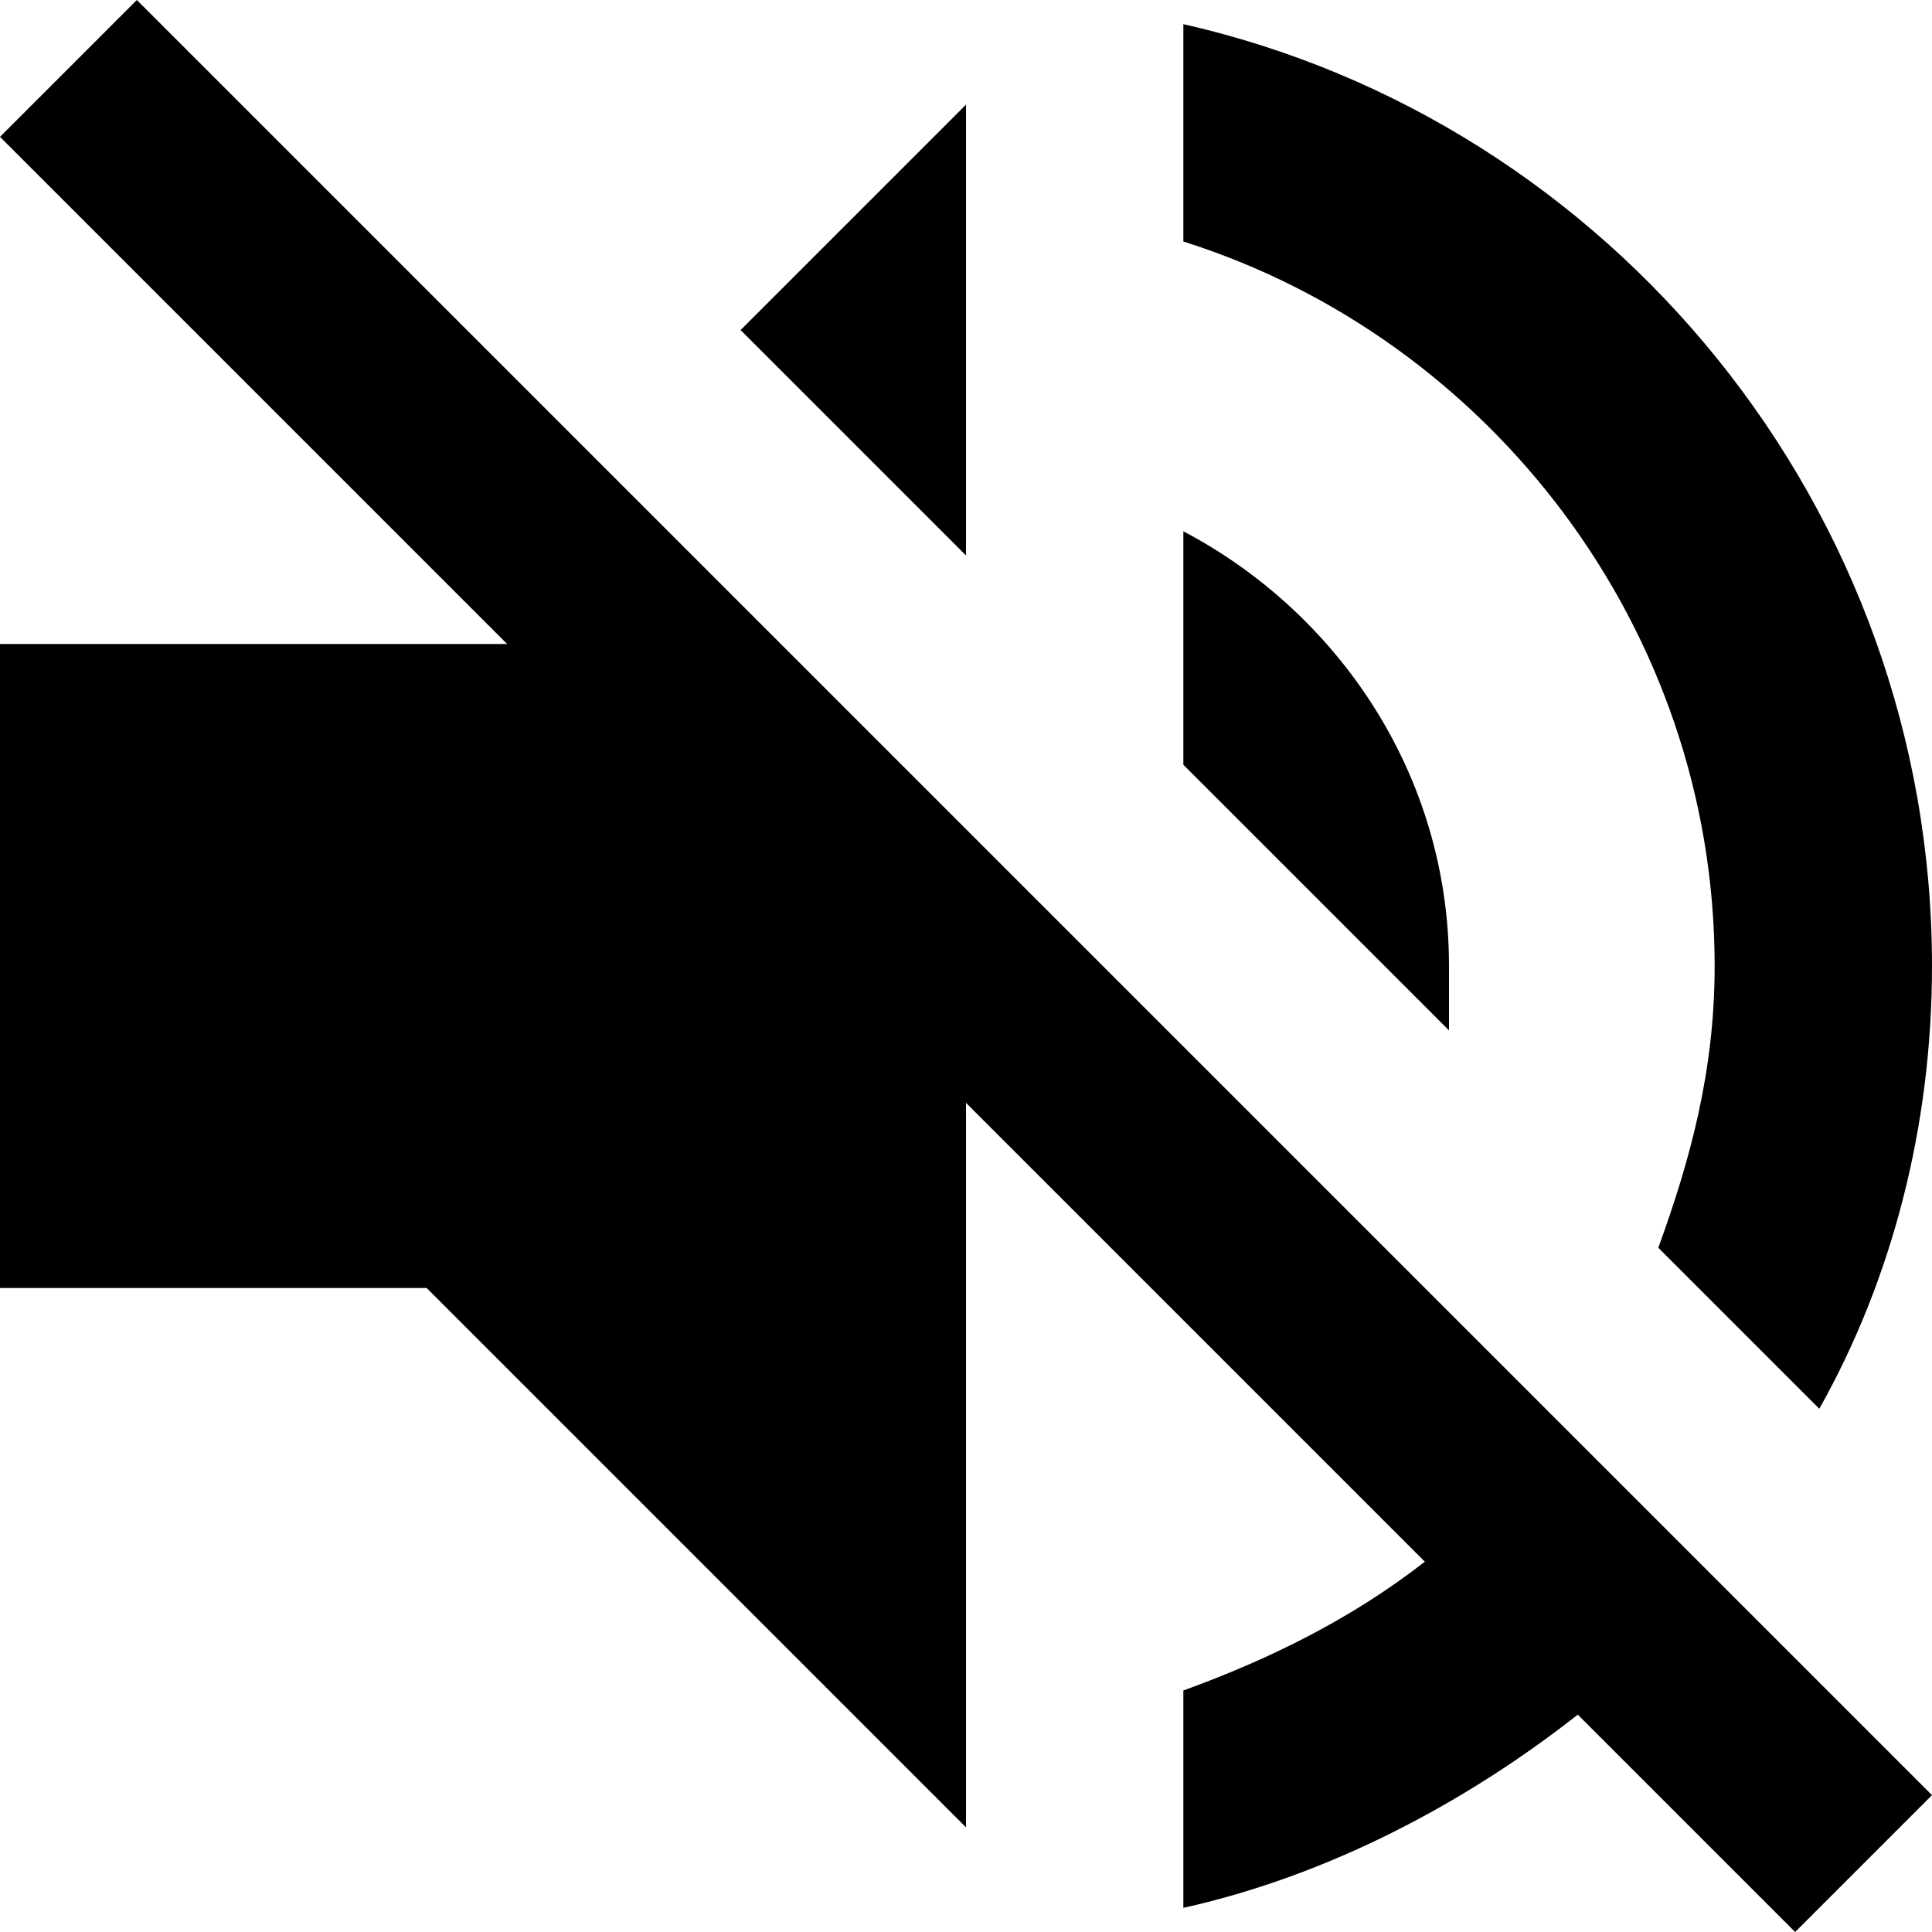
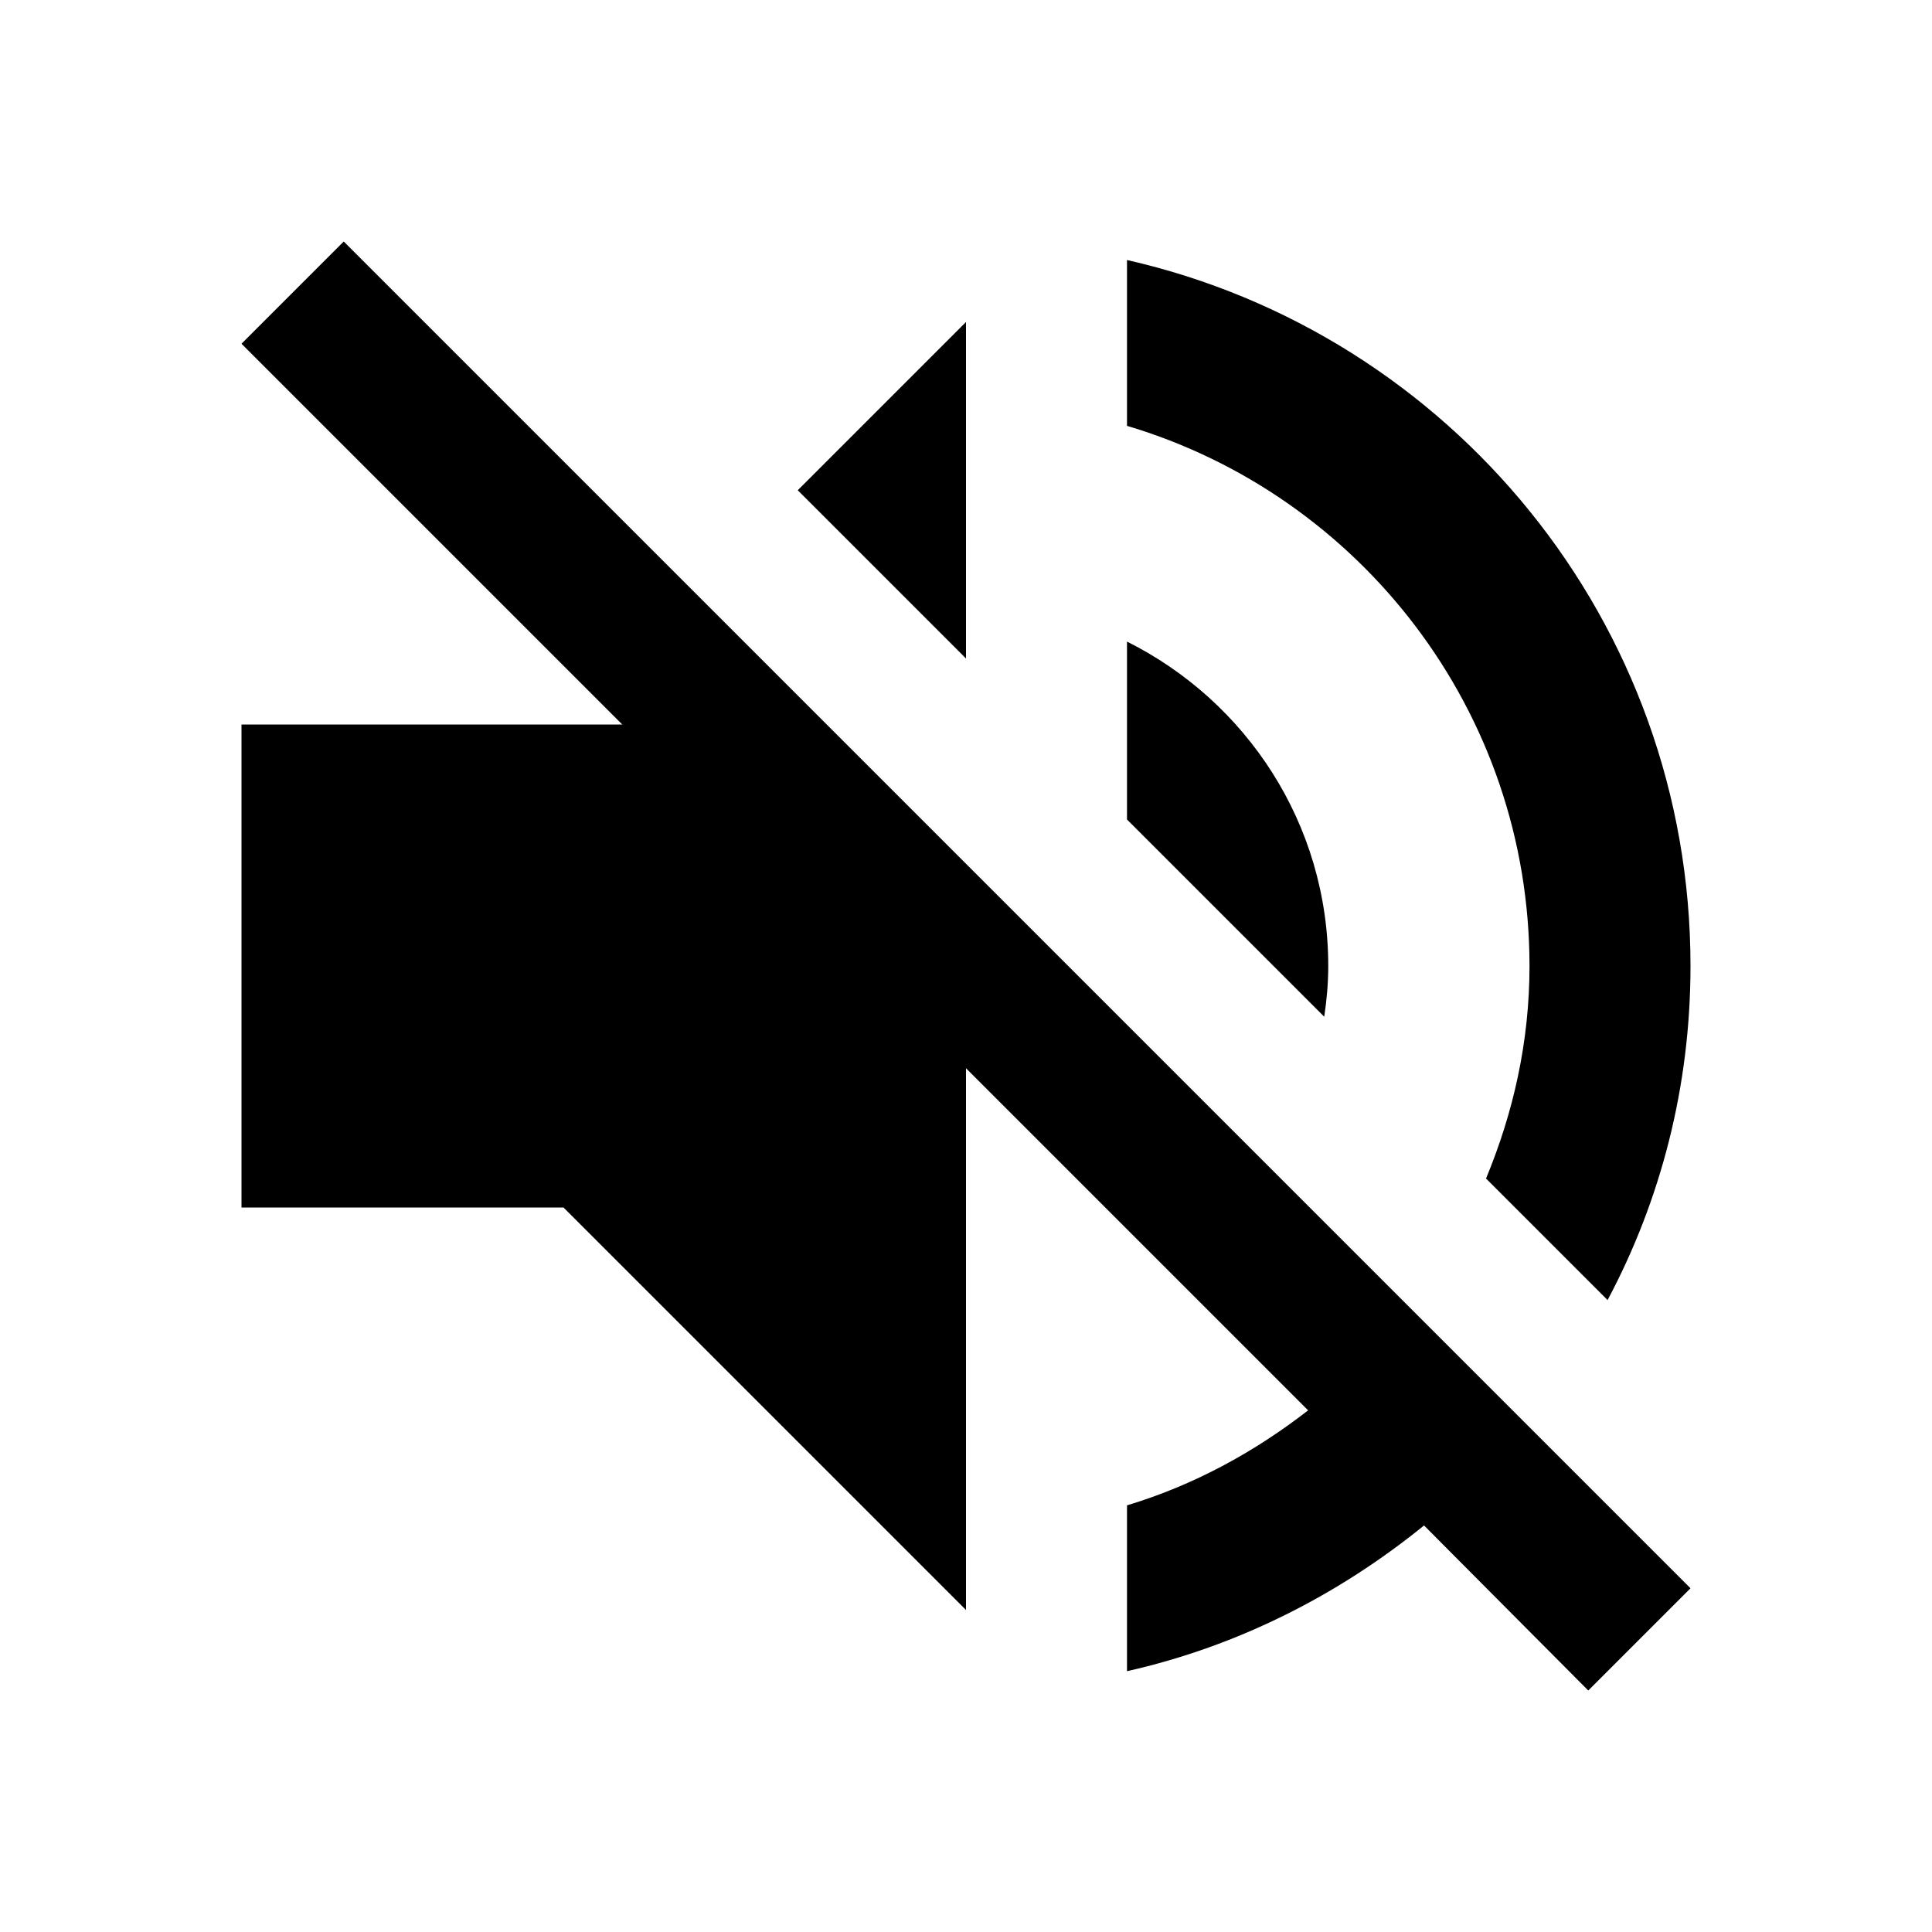
- <svg xmlns="http://www.w3.org/2000/svg" version="1.1" id="Layer_1" x="0px" y="0px" viewBox="0 0 24 24" style="enable-background:new 0 0 24 24;" xml:space="preserve">
-   <style type="text/css">
- 	.st0{fill:none;}
- </style>
-   <path d="M18,12c0-2.4-1.4-4.4-3.3-5.4v2.9l3.3,3.3C18,12.6,18,12.3,18,12z M21.3,12c0,1.3-0.3,2.4-0.7,3.5l2,2  C23.5,15.9,24,14,24,12c0-5.7-4-10.5-9.3-11.7v2.7C18.5,4.2,21.3,7.8,21.3,12z M1.7,0L0,1.7L6.3,8H0v8h5.3l6.7,6.7v-9l5.7,5.7  c-0.9,0.7-1.9,1.2-3,1.6v2.7c1.8-0.4,3.5-1.3,4.9-2.4l2.7,2.7l1.7-1.7l-12-12L1.7,0z M12,1.3L9.2,4.1L12,6.9V1.3z" />
-   <path class="st0" d="M0,0h24v24H0V0z" />
+ <svg xmlns="http://www.w3.org/2000/svg" height="24" viewBox="0 0 24 24" width="24">
+   <path d="M0 0h24v24H0z" fill="none" />
+   <path d="M16.5 12c0-1.77-1.02-3.29-2.5-4.03v2.21l2.45 2.45c.03-.2.05-.41.05-.63zm2.5 0c0 .94-.2 1.82-.54 2.64l1.51 1.51C20.63 14.91 21 13.5 21 12c0-4.28-2.99-7.86-7-8.77v2.06c2.89.86 5 3.54 5 6.71zM4.27 3L3 4.27 7.73 9H3v6h4l5 5v-6.73l4.25 4.25c-.67.52-1.42.93-2.25 1.18v2.06c1.38-.31 2.63-.95 3.69-1.81L19.73 21 21 19.73l-9-9L4.27 3zM12 4L9.91 6.09 12 8.18V4z" />
</svg>
